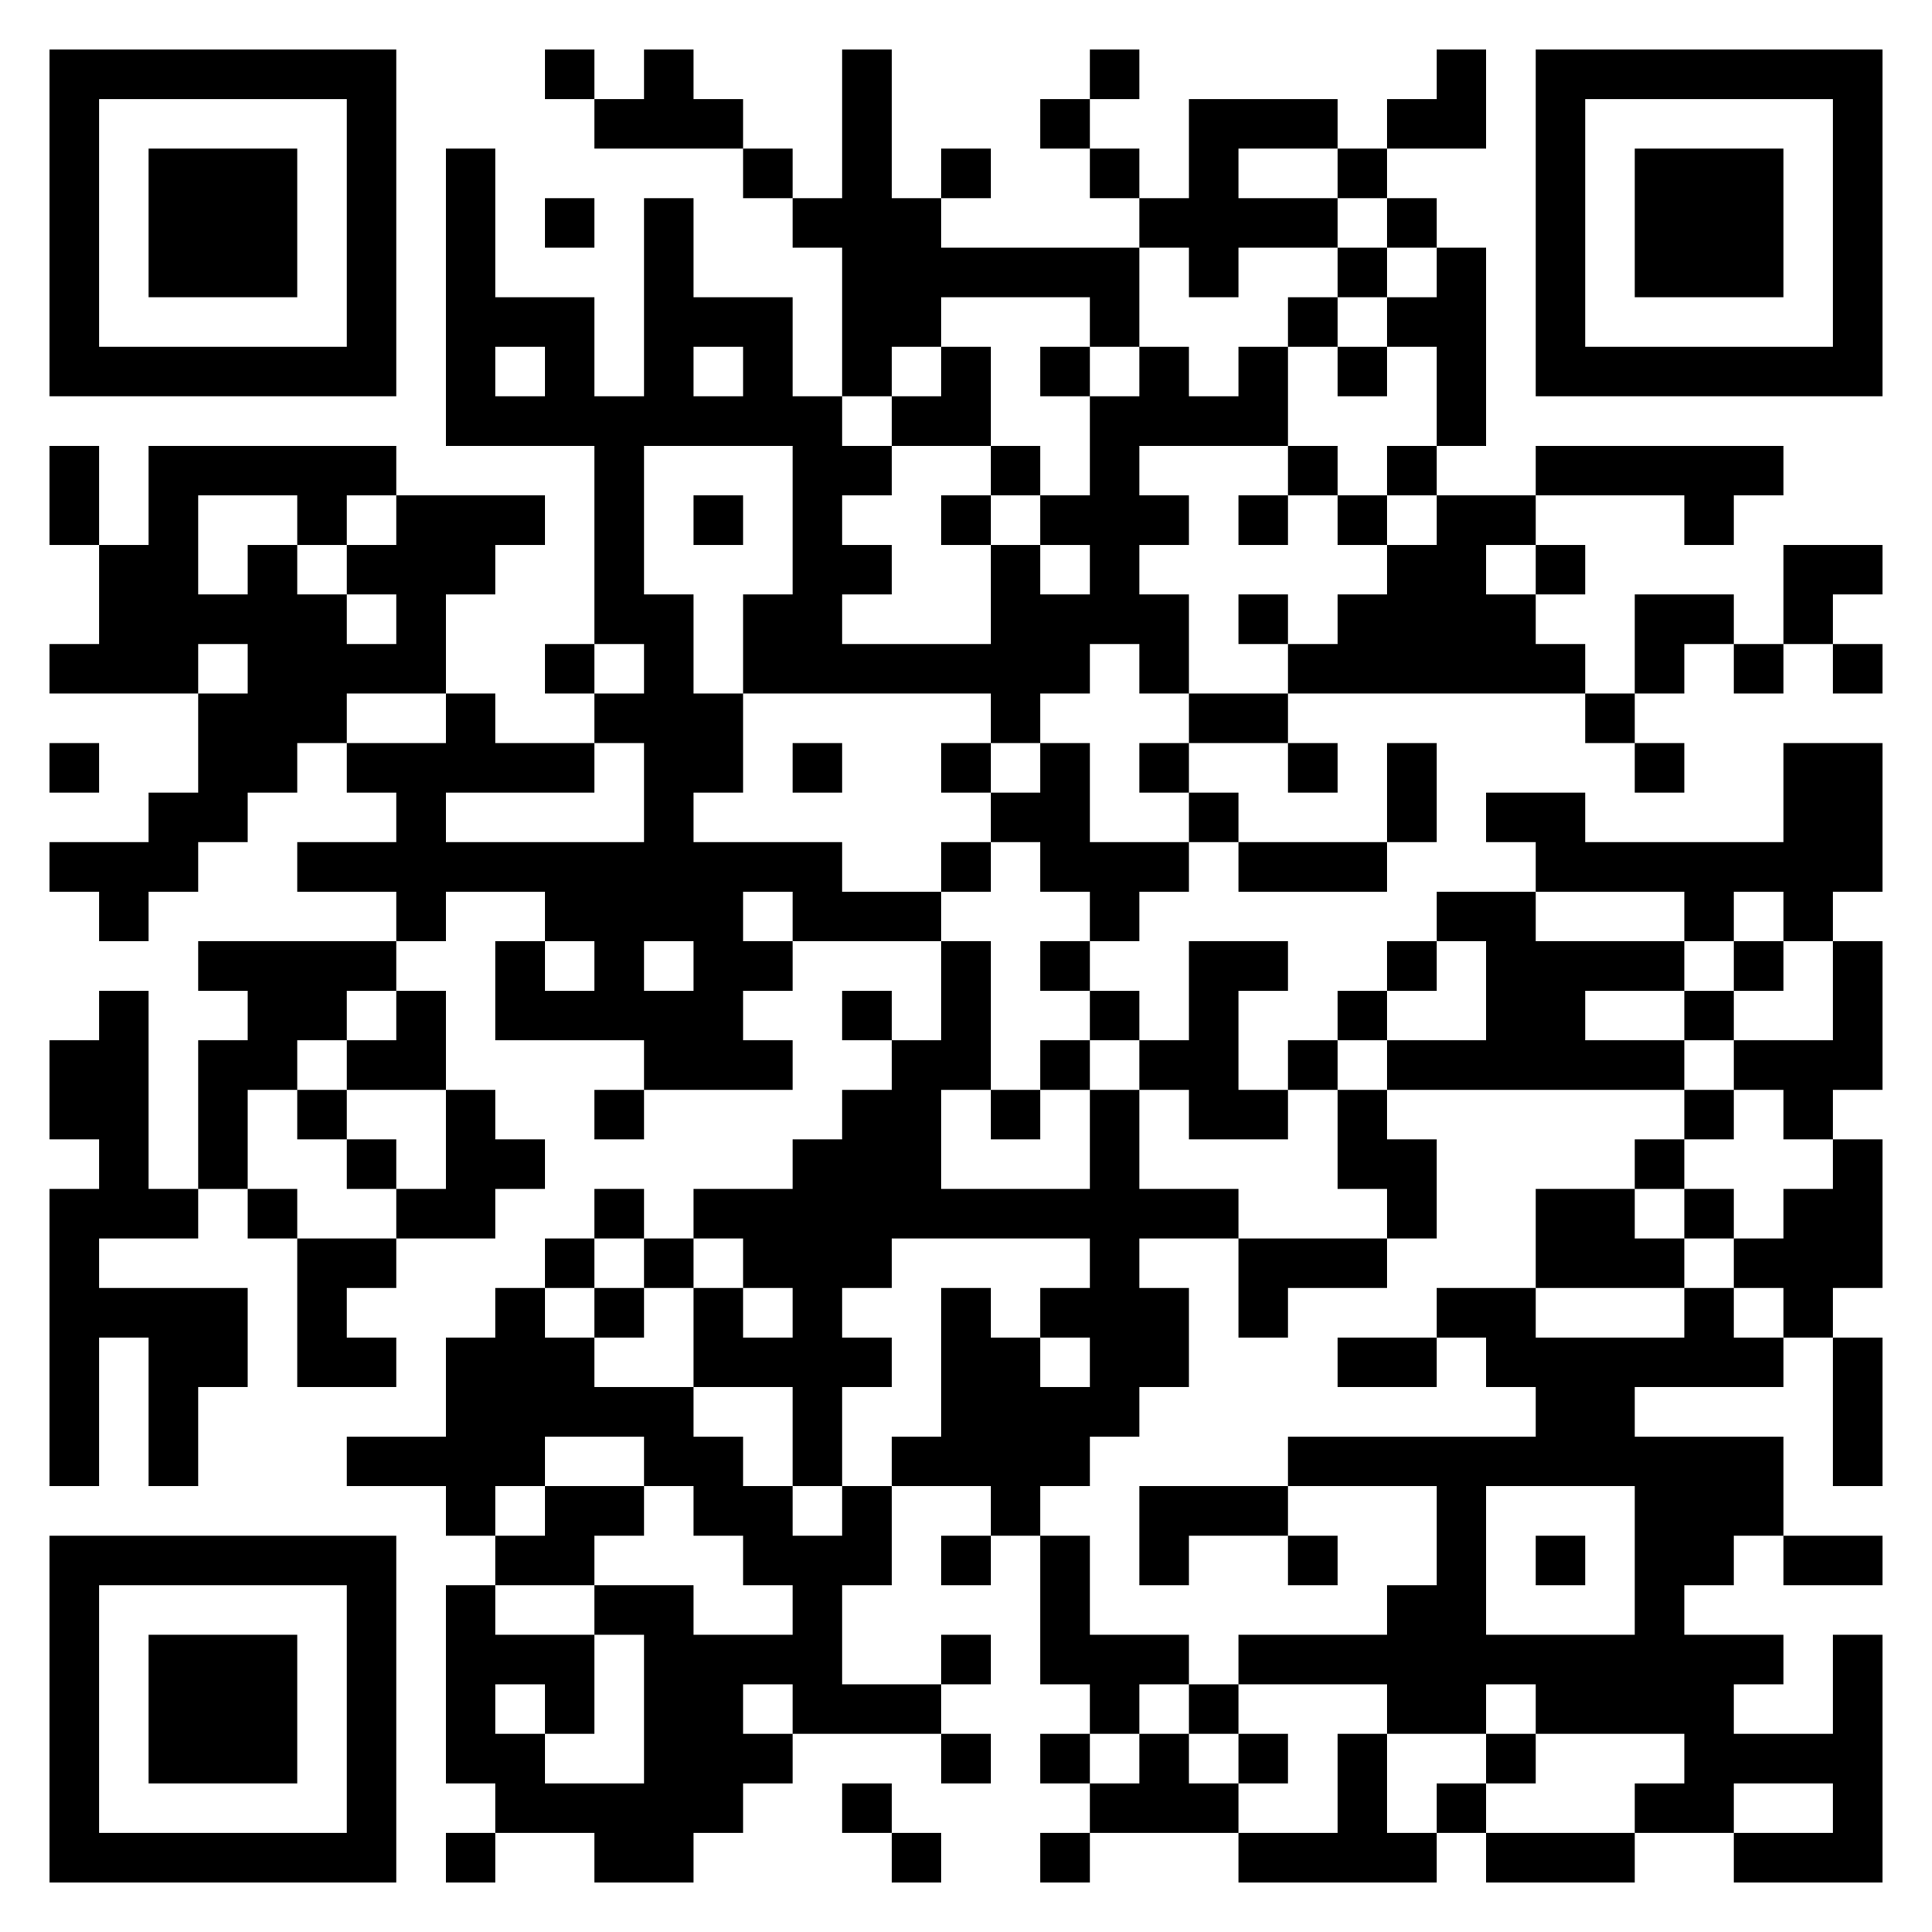
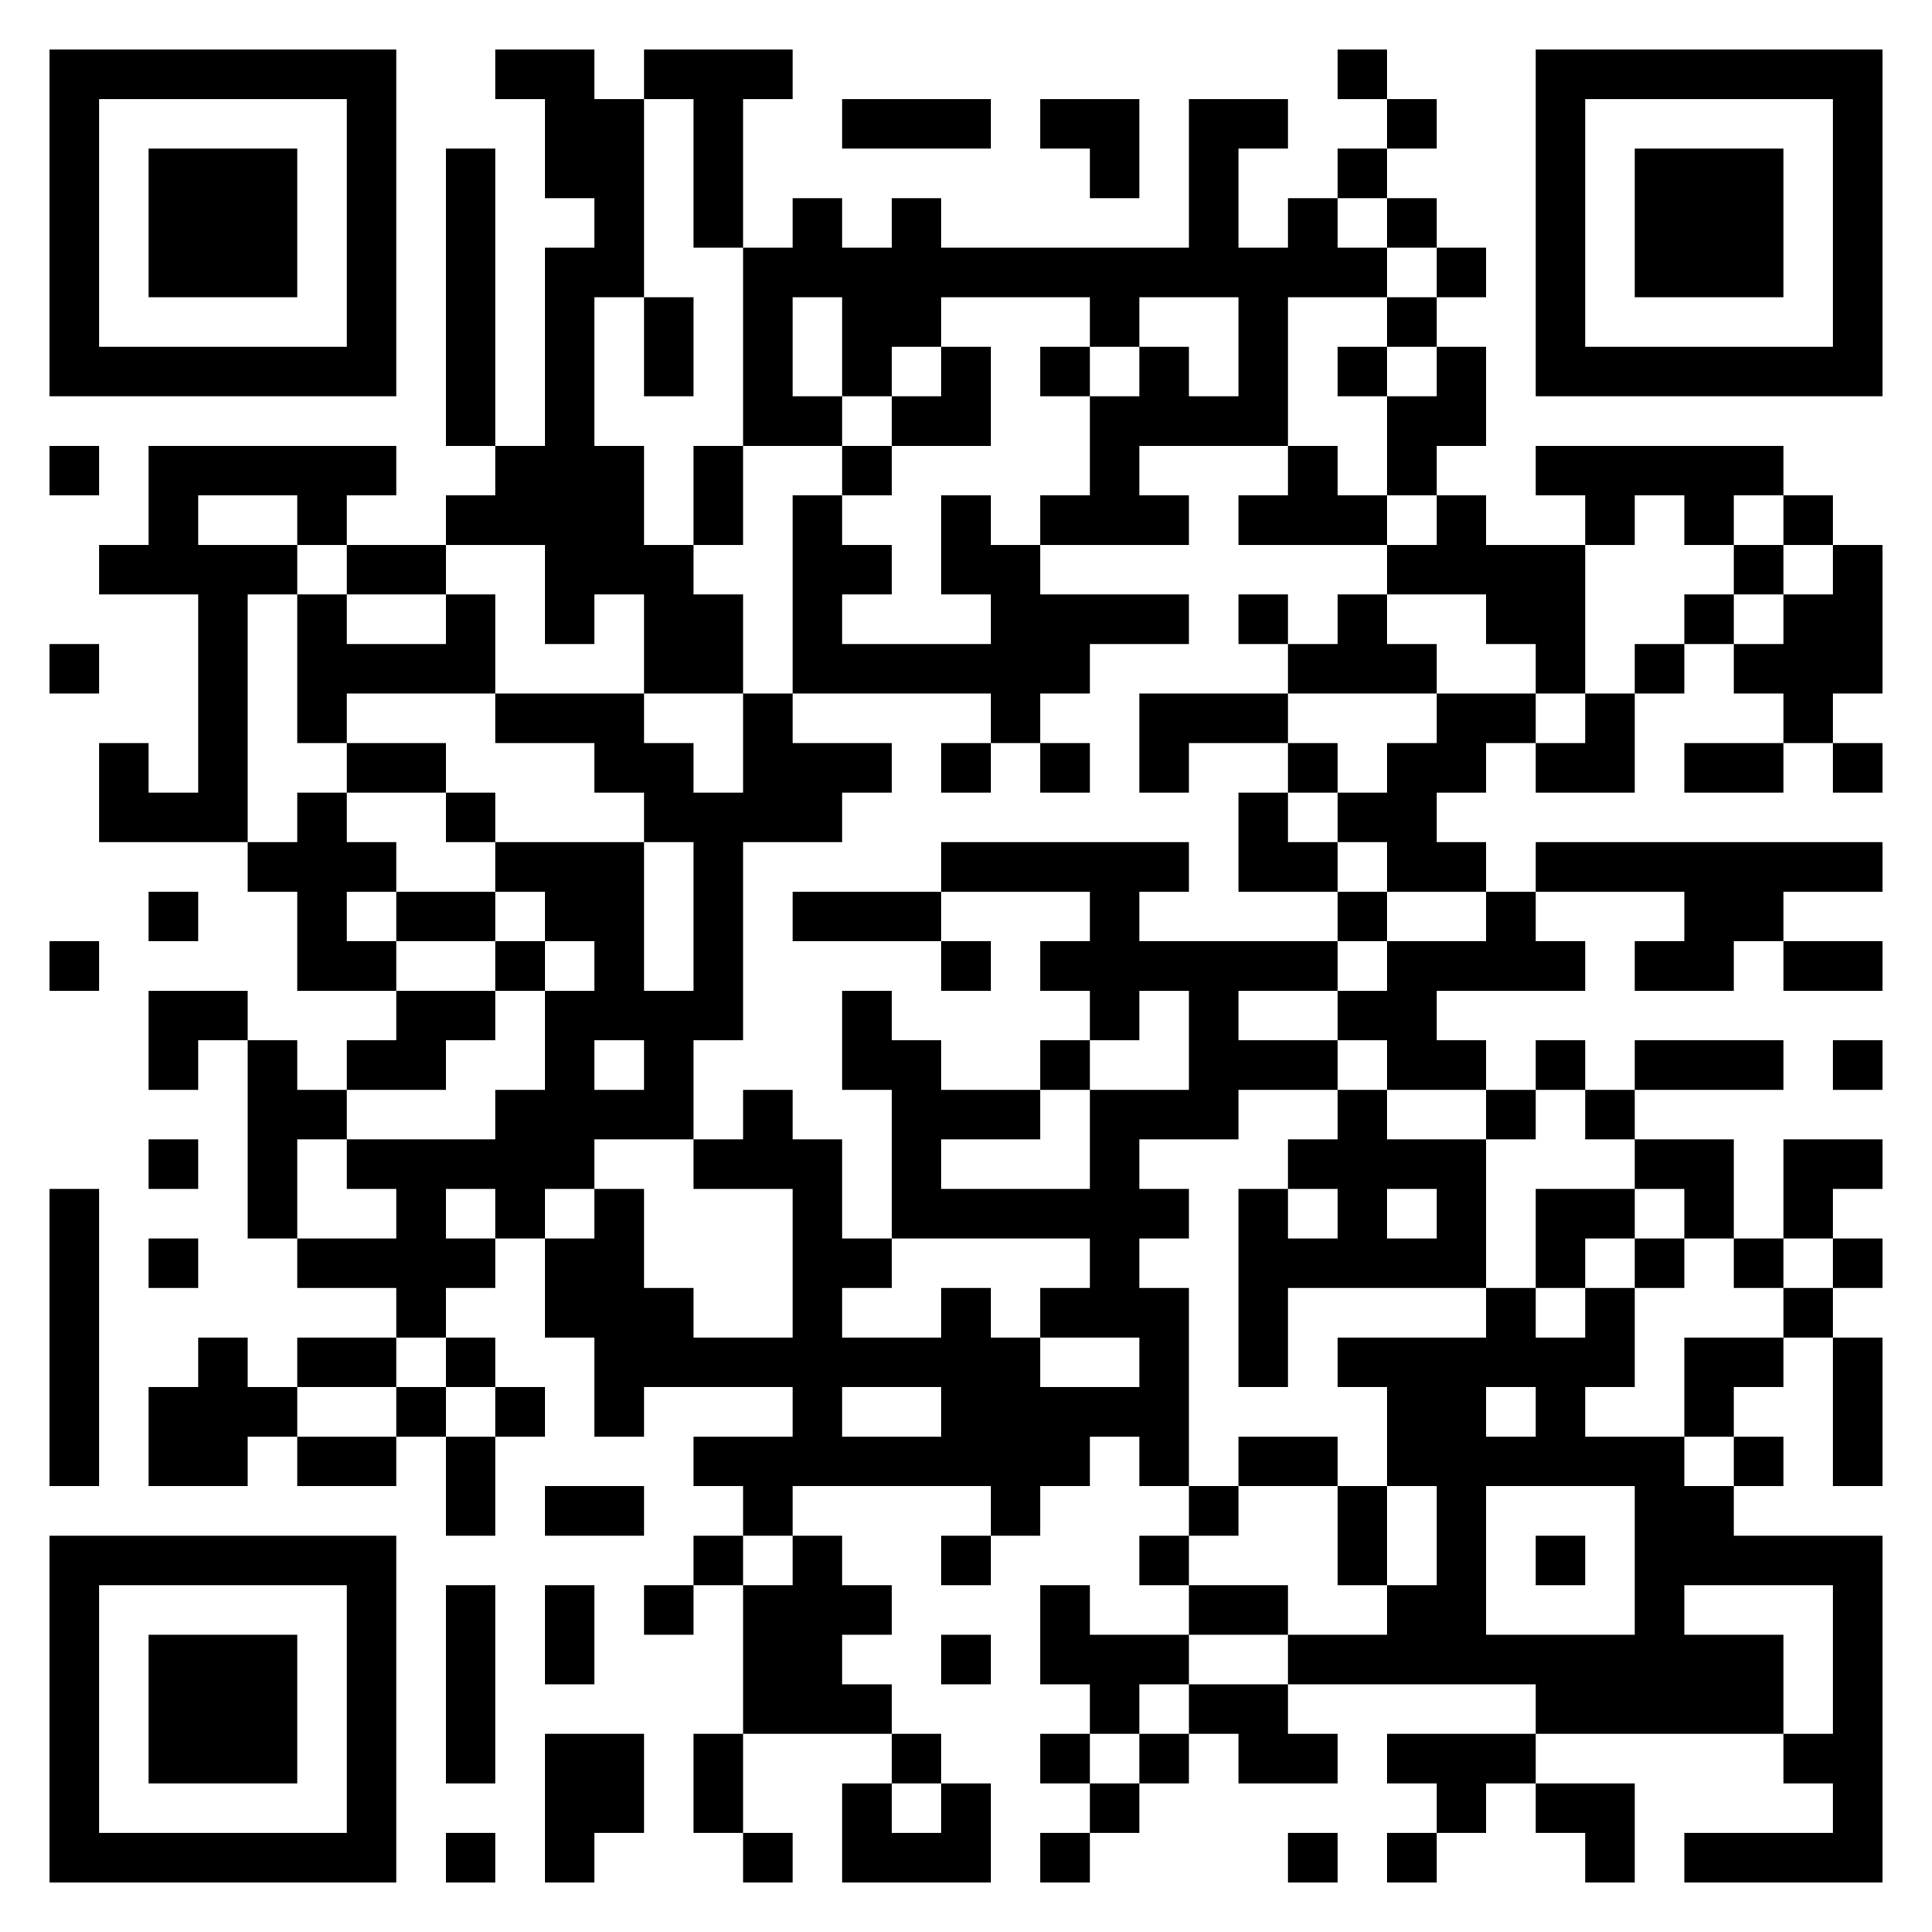
<svg xmlns="http://www.w3.org/2000/svg" version="1.1" viewBox="0 0 39 39" stroke="none">
  <rect width="100%" height="100%" fill="#FFFFFF" />
-   <path d="M1,1h1v1h-1z M2,1h1v1h-1z M3,1h1v1h-1z M4,1h1v1h-1z M5,1h1v1h-1z M6,1h1v1h-1z M7,1h1v1h-1z M11,1h1v1h-1z M13,1h1v1h-1z M17,1h1v1h-1z M22,1h1v1h-1z M29,1h1v1h-1z M31,1h1v1h-1z M32,1h1v1h-1z M33,1h1v1h-1z M34,1h1v1h-1z M35,1h1v1h-1z M36,1h1v1h-1z M37,1h1v1h-1z M1,2h1v1h-1z M7,2h1v1h-1z M12,2h1v1h-1z M13,2h1v1h-1z M14,2h1v1h-1z M17,2h1v1h-1z M21,2h1v1h-1z M24,2h1v1h-1z M25,2h1v1h-1z M26,2h1v1h-1z M28,2h1v1h-1z M29,2h1v1h-1z M31,2h1v1h-1z M37,2h1v1h-1z M1,3h1v1h-1z M3,3h1v1h-1z M4,3h1v1h-1z M5,3h1v1h-1z M7,3h1v1h-1z M9,3h1v1h-1z M15,3h1v1h-1z M17,3h1v1h-1z M19,3h1v1h-1z M22,3h1v1h-1z M24,3h1v1h-1z M27,3h1v1h-1z M31,3h1v1h-1z M33,3h1v1h-1z M34,3h1v1h-1z M35,3h1v1h-1z M37,3h1v1h-1z M1,4h1v1h-1z M3,4h1v1h-1z M4,4h1v1h-1z M5,4h1v1h-1z M7,4h1v1h-1z M9,4h1v1h-1z M11,4h1v1h-1z M13,4h1v1h-1z M16,4h1v1h-1z M17,4h1v1h-1z M18,4h1v1h-1z M23,4h1v1h-1z M24,4h1v1h-1z M25,4h1v1h-1z M26,4h1v1h-1z M28,4h1v1h-1z M31,4h1v1h-1z M33,4h1v1h-1z M34,4h1v1h-1z M35,4h1v1h-1z M37,4h1v1h-1z M1,5h1v1h-1z M3,5h1v1h-1z M4,5h1v1h-1z M5,5h1v1h-1z M7,5h1v1h-1z M9,5h1v1h-1z M13,5h1v1h-1z M17,5h1v1h-1z M18,5h1v1h-1z M19,5h1v1h-1z M20,5h1v1h-1z M21,5h1v1h-1z M22,5h1v1h-1z M24,5h1v1h-1z M27,5h1v1h-1z M29,5h1v1h-1z M31,5h1v1h-1z M33,5h1v1h-1z M34,5h1v1h-1z M35,5h1v1h-1z M37,5h1v1h-1z M1,6h1v1h-1z M7,6h1v1h-1z M9,6h1v1h-1z M10,6h1v1h-1z M11,6h1v1h-1z M13,6h1v1h-1z M14,6h1v1h-1z M15,6h1v1h-1z M17,6h1v1h-1z M18,6h1v1h-1z M22,6h1v1h-1z M26,6h1v1h-1z M28,6h1v1h-1z M29,6h1v1h-1z M31,6h1v1h-1z M37,6h1v1h-1z M1,7h1v1h-1z M2,7h1v1h-1z M3,7h1v1h-1z M4,7h1v1h-1z M5,7h1v1h-1z M6,7h1v1h-1z M7,7h1v1h-1z M9,7h1v1h-1z M11,7h1v1h-1z M13,7h1v1h-1z M15,7h1v1h-1z M17,7h1v1h-1z M19,7h1v1h-1z M21,7h1v1h-1z M23,7h1v1h-1z M25,7h1v1h-1z M27,7h1v1h-1z M29,7h1v1h-1z M31,7h1v1h-1z M32,7h1v1h-1z M33,7h1v1h-1z M34,7h1v1h-1z M35,7h1v1h-1z M36,7h1v1h-1z M37,7h1v1h-1z M9,8h1v1h-1z M10,8h1v1h-1z M11,8h1v1h-1z M12,8h1v1h-1z M13,8h1v1h-1z M14,8h1v1h-1z M15,8h1v1h-1z M16,8h1v1h-1z M18,8h1v1h-1z M19,8h1v1h-1z M22,8h1v1h-1z M23,8h1v1h-1z M24,8h1v1h-1z M25,8h1v1h-1z M29,8h1v1h-1z M1,9h1v1h-1z M3,9h1v1h-1z M4,9h1v1h-1z M5,9h1v1h-1z M6,9h1v1h-1z M7,9h1v1h-1z M12,9h1v1h-1z M16,9h1v1h-1z M17,9h1v1h-1z M20,9h1v1h-1z M22,9h1v1h-1z M26,9h1v1h-1z M28,9h1v1h-1z M31,9h1v1h-1z M32,9h1v1h-1z M33,9h1v1h-1z M34,9h1v1h-1z M35,9h1v1h-1z M1,10h1v1h-1z M3,10h1v1h-1z M6,10h1v1h-1z M8,10h1v1h-1z M9,10h1v1h-1z M10,10h1v1h-1z M12,10h1v1h-1z M14,10h1v1h-1z M16,10h1v1h-1z M19,10h1v1h-1z M21,10h1v1h-1z M22,10h1v1h-1z M23,10h1v1h-1z M25,10h1v1h-1z M27,10h1v1h-1z M29,10h1v1h-1z M30,10h1v1h-1z M34,10h1v1h-1z M2,11h1v1h-1z M3,11h1v1h-1z M5,11h1v1h-1z M7,11h1v1h-1z M8,11h1v1h-1z M9,11h1v1h-1z M12,11h1v1h-1z M16,11h1v1h-1z M17,11h1v1h-1z M20,11h1v1h-1z M22,11h1v1h-1z M28,11h1v1h-1z M29,11h1v1h-1z M31,11h1v1h-1z M36,11h1v1h-1z M37,11h1v1h-1z M2,12h1v1h-1z M3,12h1v1h-1z M4,12h1v1h-1z M5,12h1v1h-1z M6,12h1v1h-1z M8,12h1v1h-1z M12,12h1v1h-1z M13,12h1v1h-1z M15,12h1v1h-1z M16,12h1v1h-1z M20,12h1v1h-1z M21,12h1v1h-1z M22,12h1v1h-1z M23,12h1v1h-1z M25,12h1v1h-1z M27,12h1v1h-1z M28,12h1v1h-1z M29,12h1v1h-1z M30,12h1v1h-1z M33,12h1v1h-1z M34,12h1v1h-1z M36,12h1v1h-1z M1,13h1v1h-1z M2,13h1v1h-1z M3,13h1v1h-1z M5,13h1v1h-1z M6,13h1v1h-1z M7,13h1v1h-1z M8,13h1v1h-1z M11,13h1v1h-1z M13,13h1v1h-1z M15,13h1v1h-1z M16,13h1v1h-1z M17,13h1v1h-1z M18,13h1v1h-1z M19,13h1v1h-1z M20,13h1v1h-1z M21,13h1v1h-1z M23,13h1v1h-1z M26,13h1v1h-1z M27,13h1v1h-1z M28,13h1v1h-1z M29,13h1v1h-1z M30,13h1v1h-1z M31,13h1v1h-1z M33,13h1v1h-1z M35,13h1v1h-1z M37,13h1v1h-1z M4,14h1v1h-1z M5,14h1v1h-1z M6,14h1v1h-1z M9,14h1v1h-1z M12,14h1v1h-1z M13,14h1v1h-1z M14,14h1v1h-1z M20,14h1v1h-1z M24,14h1v1h-1z M25,14h1v1h-1z M32,14h1v1h-1z M1,15h1v1h-1z M4,15h1v1h-1z M5,15h1v1h-1z M7,15h1v1h-1z M8,15h1v1h-1z M9,15h1v1h-1z M10,15h1v1h-1z M11,15h1v1h-1z M13,15h1v1h-1z M14,15h1v1h-1z M16,15h1v1h-1z M19,15h1v1h-1z M21,15h1v1h-1z M23,15h1v1h-1z M26,15h1v1h-1z M28,15h1v1h-1z M33,15h1v1h-1z M36,15h1v1h-1z M37,15h1v1h-1z M3,16h1v1h-1z M4,16h1v1h-1z M8,16h1v1h-1z M13,16h1v1h-1z M20,16h1v1h-1z M21,16h1v1h-1z M24,16h1v1h-1z M28,16h1v1h-1z M30,16h1v1h-1z M31,16h1v1h-1z M36,16h1v1h-1z M37,16h1v1h-1z M1,17h1v1h-1z M2,17h1v1h-1z M3,17h1v1h-1z M6,17h1v1h-1z M7,17h1v1h-1z M8,17h1v1h-1z M9,17h1v1h-1z M10,17h1v1h-1z M11,17h1v1h-1z M12,17h1v1h-1z M13,17h1v1h-1z M14,17h1v1h-1z M15,17h1v1h-1z M16,17h1v1h-1z M19,17h1v1h-1z M21,17h1v1h-1z M22,17h1v1h-1z M23,17h1v1h-1z M25,17h1v1h-1z M26,17h1v1h-1z M27,17h1v1h-1z M31,17h1v1h-1z M32,17h1v1h-1z M33,17h1v1h-1z M34,17h1v1h-1z M35,17h1v1h-1z M36,17h1v1h-1z M37,17h1v1h-1z M2,18h1v1h-1z M8,18h1v1h-1z M11,18h1v1h-1z M12,18h1v1h-1z M13,18h1v1h-1z M14,18h1v1h-1z M16,18h1v1h-1z M17,18h1v1h-1z M18,18h1v1h-1z M22,18h1v1h-1z M29,18h1v1h-1z M30,18h1v1h-1z M34,18h1v1h-1z M36,18h1v1h-1z M4,19h1v1h-1z M5,19h1v1h-1z M6,19h1v1h-1z M7,19h1v1h-1z M10,19h1v1h-1z M12,19h1v1h-1z M14,19h1v1h-1z M15,19h1v1h-1z M19,19h1v1h-1z M21,19h1v1h-1z M24,19h1v1h-1z M25,19h1v1h-1z M28,19h1v1h-1z M30,19h1v1h-1z M31,19h1v1h-1z M32,19h1v1h-1z M33,19h1v1h-1z M35,19h1v1h-1z M37,19h1v1h-1z M2,20h1v1h-1z M5,20h1v1h-1z M6,20h1v1h-1z M8,20h1v1h-1z M10,20h1v1h-1z M11,20h1v1h-1z M12,20h1v1h-1z M13,20h1v1h-1z M14,20h1v1h-1z M17,20h1v1h-1z M19,20h1v1h-1z M22,20h1v1h-1z M24,20h1v1h-1z M27,20h1v1h-1z M30,20h1v1h-1z M31,20h1v1h-1z M34,20h1v1h-1z M37,20h1v1h-1z M1,21h1v1h-1z M2,21h1v1h-1z M4,21h1v1h-1z M5,21h1v1h-1z M7,21h1v1h-1z M8,21h1v1h-1z M13,21h1v1h-1z M14,21h1v1h-1z M15,21h1v1h-1z M18,21h1v1h-1z M19,21h1v1h-1z M21,21h1v1h-1z M23,21h1v1h-1z M24,21h1v1h-1z M26,21h1v1h-1z M28,21h1v1h-1z M29,21h1v1h-1z M30,21h1v1h-1z M31,21h1v1h-1z M32,21h1v1h-1z M33,21h1v1h-1z M35,21h1v1h-1z M36,21h1v1h-1z M37,21h1v1h-1z M1,22h1v1h-1z M2,22h1v1h-1z M4,22h1v1h-1z M6,22h1v1h-1z M9,22h1v1h-1z M12,22h1v1h-1z M17,22h1v1h-1z M18,22h1v1h-1z M20,22h1v1h-1z M22,22h1v1h-1z M24,22h1v1h-1z M25,22h1v1h-1z M27,22h1v1h-1z M34,22h1v1h-1z M36,22h1v1h-1z M2,23h1v1h-1z M4,23h1v1h-1z M7,23h1v1h-1z M9,23h1v1h-1z M10,23h1v1h-1z M16,23h1v1h-1z M17,23h1v1h-1z M18,23h1v1h-1z M22,23h1v1h-1z M27,23h1v1h-1z M28,23h1v1h-1z M33,23h1v1h-1z M37,23h1v1h-1z M1,24h1v1h-1z M2,24h1v1h-1z M3,24h1v1h-1z M5,24h1v1h-1z M8,24h1v1h-1z M9,24h1v1h-1z M12,24h1v1h-1z M14,24h1v1h-1z M15,24h1v1h-1z M16,24h1v1h-1z M17,24h1v1h-1z M18,24h1v1h-1z M19,24h1v1h-1z M20,24h1v1h-1z M21,24h1v1h-1z M22,24h1v1h-1z M23,24h1v1h-1z M24,24h1v1h-1z M28,24h1v1h-1z M31,24h1v1h-1z M32,24h1v1h-1z M34,24h1v1h-1z M36,24h1v1h-1z M37,24h1v1h-1z M1,25h1v1h-1z M6,25h1v1h-1z M7,25h1v1h-1z M11,25h1v1h-1z M13,25h1v1h-1z M15,25h1v1h-1z M16,25h1v1h-1z M17,25h1v1h-1z M22,25h1v1h-1z M25,25h1v1h-1z M26,25h1v1h-1z M27,25h1v1h-1z M31,25h1v1h-1z M32,25h1v1h-1z M33,25h1v1h-1z M35,25h1v1h-1z M36,25h1v1h-1z M37,25h1v1h-1z M1,26h1v1h-1z M2,26h1v1h-1z M3,26h1v1h-1z M4,26h1v1h-1z M6,26h1v1h-1z M10,26h1v1h-1z M12,26h1v1h-1z M14,26h1v1h-1z M16,26h1v1h-1z M19,26h1v1h-1z M21,26h1v1h-1z M22,26h1v1h-1z M23,26h1v1h-1z M25,26h1v1h-1z M29,26h1v1h-1z M30,26h1v1h-1z M34,26h1v1h-1z M36,26h1v1h-1z M1,27h1v1h-1z M3,27h1v1h-1z M4,27h1v1h-1z M6,27h1v1h-1z M7,27h1v1h-1z M9,27h1v1h-1z M10,27h1v1h-1z M11,27h1v1h-1z M14,27h1v1h-1z M15,27h1v1h-1z M16,27h1v1h-1z M17,27h1v1h-1z M19,27h1v1h-1z M20,27h1v1h-1z M22,27h1v1h-1z M23,27h1v1h-1z M27,27h1v1h-1z M28,27h1v1h-1z M30,27h1v1h-1z M31,27h1v1h-1z M32,27h1v1h-1z M33,27h1v1h-1z M34,27h1v1h-1z M35,27h1v1h-1z M37,27h1v1h-1z M1,28h1v1h-1z M3,28h1v1h-1z M9,28h1v1h-1z M10,28h1v1h-1z M11,28h1v1h-1z M12,28h1v1h-1z M13,28h1v1h-1z M16,28h1v1h-1z M19,28h1v1h-1z M20,28h1v1h-1z M21,28h1v1h-1z M22,28h1v1h-1z M31,28h1v1h-1z M32,28h1v1h-1z M37,28h1v1h-1z M1,29h1v1h-1z M3,29h1v1h-1z M7,29h1v1h-1z M8,29h1v1h-1z M9,29h1v1h-1z M10,29h1v1h-1z M13,29h1v1h-1z M14,29h1v1h-1z M16,29h1v1h-1z M18,29h1v1h-1z M19,29h1v1h-1z M20,29h1v1h-1z M21,29h1v1h-1z M26,29h1v1h-1z M27,29h1v1h-1z M28,29h1v1h-1z M29,29h1v1h-1z M30,29h1v1h-1z M31,29h1v1h-1z M32,29h1v1h-1z M33,29h1v1h-1z M34,29h1v1h-1z M35,29h1v1h-1z M37,29h1v1h-1z M9,30h1v1h-1z M11,30h1v1h-1z M12,30h1v1h-1z M14,30h1v1h-1z M15,30h1v1h-1z M17,30h1v1h-1z M20,30h1v1h-1z M23,30h1v1h-1z M24,30h1v1h-1z M25,30h1v1h-1z M29,30h1v1h-1z M33,30h1v1h-1z M34,30h1v1h-1z M35,30h1v1h-1z M1,31h1v1h-1z M2,31h1v1h-1z M3,31h1v1h-1z M4,31h1v1h-1z M5,31h1v1h-1z M6,31h1v1h-1z M7,31h1v1h-1z M10,31h1v1h-1z M11,31h1v1h-1z M15,31h1v1h-1z M16,31h1v1h-1z M17,31h1v1h-1z M19,31h1v1h-1z M21,31h1v1h-1z M23,31h1v1h-1z M26,31h1v1h-1z M29,31h1v1h-1z M31,31h1v1h-1z M33,31h1v1h-1z M34,31h1v1h-1z M36,31h1v1h-1z M37,31h1v1h-1z M1,32h1v1h-1z M7,32h1v1h-1z M9,32h1v1h-1z M12,32h1v1h-1z M13,32h1v1h-1z M16,32h1v1h-1z M21,32h1v1h-1z M28,32h1v1h-1z M29,32h1v1h-1z M33,32h1v1h-1z M1,33h1v1h-1z M3,33h1v1h-1z M4,33h1v1h-1z M5,33h1v1h-1z M7,33h1v1h-1z M9,33h1v1h-1z M10,33h1v1h-1z M11,33h1v1h-1z M13,33h1v1h-1z M14,33h1v1h-1z M15,33h1v1h-1z M16,33h1v1h-1z M19,33h1v1h-1z M21,33h1v1h-1z M22,33h1v1h-1z M23,33h1v1h-1z M25,33h1v1h-1z M26,33h1v1h-1z M27,33h1v1h-1z M28,33h1v1h-1z M29,33h1v1h-1z M30,33h1v1h-1z M31,33h1v1h-1z M32,33h1v1h-1z M33,33h1v1h-1z M34,33h1v1h-1z M35,33h1v1h-1z M37,33h1v1h-1z M1,34h1v1h-1z M3,34h1v1h-1z M4,34h1v1h-1z M5,34h1v1h-1z M7,34h1v1h-1z M9,34h1v1h-1z M11,34h1v1h-1z M13,34h1v1h-1z M14,34h1v1h-1z M16,34h1v1h-1z M17,34h1v1h-1z M18,34h1v1h-1z M22,34h1v1h-1z M24,34h1v1h-1z M28,34h1v1h-1z M29,34h1v1h-1z M31,34h1v1h-1z M32,34h1v1h-1z M33,34h1v1h-1z M34,34h1v1h-1z M37,34h1v1h-1z M1,35h1v1h-1z M3,35h1v1h-1z M4,35h1v1h-1z M5,35h1v1h-1z M7,35h1v1h-1z M9,35h1v1h-1z M10,35h1v1h-1z M13,35h1v1h-1z M14,35h1v1h-1z M15,35h1v1h-1z M19,35h1v1h-1z M21,35h1v1h-1z M23,35h1v1h-1z M25,35h1v1h-1z M27,35h1v1h-1z M30,35h1v1h-1z M34,35h1v1h-1z M35,35h1v1h-1z M36,35h1v1h-1z M37,35h1v1h-1z M1,36h1v1h-1z M7,36h1v1h-1z M10,36h1v1h-1z M11,36h1v1h-1z M12,36h1v1h-1z M13,36h1v1h-1z M14,36h1v1h-1z M17,36h1v1h-1z M22,36h1v1h-1z M23,36h1v1h-1z M24,36h1v1h-1z M27,36h1v1h-1z M29,36h1v1h-1z M33,36h1v1h-1z M34,36h1v1h-1z M37,36h1v1h-1z M1,37h1v1h-1z M2,37h1v1h-1z M3,37h1v1h-1z M4,37h1v1h-1z M5,37h1v1h-1z M6,37h1v1h-1z M7,37h1v1h-1z M9,37h1v1h-1z M12,37h1v1h-1z M13,37h1v1h-1z M18,37h1v1h-1z M21,37h1v1h-1z M25,37h1v1h-1z M26,37h1v1h-1z M27,37h1v1h-1z M28,37h1v1h-1z M30,37h1v1h-1z M31,37h1v1h-1z M32,37h1v1h-1z M35,37h1v1h-1z M36,37h1v1h-1z M37,37h1v1h-1z" fill="#000000" />
+   <path d="M1,1h1v1h-1z M2,1h1v1h-1z M3,1h1v1h-1z M4,1h1v1h-1z M5,1h1v1h-1z M6,1h1v1h-1z M7,1h1v1h-1z M10,1h1v1h-1z M11,1h1v1h-1z M13,1h1v1h-1z M14,1h1v1h-1z M15,1h1v1h-1z M27,1h1v1h-1z M31,1h1v1h-1z M32,1h1v1h-1z M33,1h1v1h-1z M34,1h1v1h-1z M35,1h1v1h-1z M36,1h1v1h-1z M37,1h1v1h-1z M1,2h1v1h-1z M7,2h1v1h-1z M11,2h1v1h-1z M12,2h1v1h-1z M14,2h1v1h-1z M17,2h1v1h-1z M18,2h1v1h-1z M19,2h1v1h-1z M21,2h1v1h-1z M22,2h1v1h-1z M24,2h1v1h-1z M25,2h1v1h-1z M28,2h1v1h-1z M31,2h1v1h-1z M37,2h1v1h-1z M1,3h1v1h-1z M3,3h1v1h-1z M4,3h1v1h-1z M5,3h1v1h-1z M7,3h1v1h-1z M9,3h1v1h-1z M11,3h1v1h-1z M12,3h1v1h-1z M14,3h1v1h-1z M22,3h1v1h-1z M24,3h1v1h-1z M27,3h1v1h-1z M31,3h1v1h-1z M33,3h1v1h-1z M34,3h1v1h-1z M35,3h1v1h-1z M37,3h1v1h-1z M1,4h1v1h-1z M3,4h1v1h-1z M4,4h1v1h-1z M5,4h1v1h-1z M7,4h1v1h-1z M9,4h1v1h-1z M12,4h1v1h-1z M14,4h1v1h-1z M16,4h1v1h-1z M18,4h1v1h-1z M24,4h1v1h-1z M26,4h1v1h-1z M28,4h1v1h-1z M31,4h1v1h-1z M33,4h1v1h-1z M34,4h1v1h-1z M35,4h1v1h-1z M37,4h1v1h-1z M1,5h1v1h-1z M3,5h1v1h-1z M4,5h1v1h-1z M5,5h1v1h-1z M7,5h1v1h-1z M9,5h1v1h-1z M11,5h1v1h-1z M12,5h1v1h-1z M15,5h1v1h-1z M16,5h1v1h-1z M17,5h1v1h-1z M18,5h1v1h-1z M19,5h1v1h-1z M20,5h1v1h-1z M21,5h1v1h-1z M22,5h1v1h-1z M23,5h1v1h-1z M24,5h1v1h-1z M25,5h1v1h-1z M26,5h1v1h-1z M27,5h1v1h-1z M29,5h1v1h-1z M31,5h1v1h-1z M33,5h1v1h-1z M34,5h1v1h-1z M35,5h1v1h-1z M37,5h1v1h-1z M1,6h1v1h-1z M7,6h1v1h-1z M9,6h1v1h-1z M11,6h1v1h-1z M13,6h1v1h-1z M15,6h1v1h-1z M17,6h1v1h-1z M18,6h1v1h-1z M22,6h1v1h-1z M25,6h1v1h-1z M28,6h1v1h-1z M31,6h1v1h-1z M37,6h1v1h-1z M1,7h1v1h-1z M2,7h1v1h-1z M3,7h1v1h-1z M4,7h1v1h-1z M5,7h1v1h-1z M6,7h1v1h-1z M7,7h1v1h-1z M9,7h1v1h-1z M11,7h1v1h-1z M13,7h1v1h-1z M15,7h1v1h-1z M17,7h1v1h-1z M19,7h1v1h-1z M21,7h1v1h-1z M23,7h1v1h-1z M25,7h1v1h-1z M27,7h1v1h-1z M29,7h1v1h-1z M31,7h1v1h-1z M32,7h1v1h-1z M33,7h1v1h-1z M34,7h1v1h-1z M35,7h1v1h-1z M36,7h1v1h-1z M37,7h1v1h-1z M9,8h1v1h-1z M11,8h1v1h-1z M15,8h1v1h-1z M16,8h1v1h-1z M18,8h1v1h-1z M19,8h1v1h-1z M22,8h1v1h-1z M23,8h1v1h-1z M24,8h1v1h-1z M25,8h1v1h-1z M28,8h1v1h-1z M29,8h1v1h-1z M1,9h1v1h-1z M3,9h1v1h-1z M4,9h1v1h-1z M5,9h1v1h-1z M6,9h1v1h-1z M7,9h1v1h-1z M10,9h1v1h-1z M11,9h1v1h-1z M12,9h1v1h-1z M14,9h1v1h-1z M17,9h1v1h-1z M22,9h1v1h-1z M26,9h1v1h-1z M28,9h1v1h-1z M31,9h1v1h-1z M32,9h1v1h-1z M33,9h1v1h-1z M34,9h1v1h-1z M35,9h1v1h-1z M3,10h1v1h-1z M6,10h1v1h-1z M9,10h1v1h-1z M10,10h1v1h-1z M11,10h1v1h-1z M12,10h1v1h-1z M14,10h1v1h-1z M16,10h1v1h-1z M19,10h1v1h-1z M21,10h1v1h-1z M22,10h1v1h-1z M23,10h1v1h-1z M25,10h1v1h-1z M26,10h1v1h-1z M27,10h1v1h-1z M29,10h1v1h-1z M32,10h1v1h-1z M34,10h1v1h-1z M36,10h1v1h-1z M2,11h1v1h-1z M3,11h1v1h-1z M4,11h1v1h-1z M5,11h1v1h-1z M7,11h1v1h-1z M8,11h1v1h-1z M11,11h1v1h-1z M12,11h1v1h-1z M13,11h1v1h-1z M16,11h1v1h-1z M17,11h1v1h-1z M19,11h1v1h-1z M20,11h1v1h-1z M28,11h1v1h-1z M29,11h1v1h-1z M30,11h1v1h-1z M31,11h1v1h-1z M35,11h1v1h-1z M37,11h1v1h-1z M4,12h1v1h-1z M6,12h1v1h-1z M9,12h1v1h-1z M11,12h1v1h-1z M13,12h1v1h-1z M14,12h1v1h-1z M16,12h1v1h-1z M20,12h1v1h-1z M21,12h1v1h-1z M22,12h1v1h-1z M23,12h1v1h-1z M25,12h1v1h-1z M27,12h1v1h-1z M30,12h1v1h-1z M31,12h1v1h-1z M34,12h1v1h-1z M36,12h1v1h-1z M37,12h1v1h-1z M1,13h1v1h-1z M4,13h1v1h-1z M6,13h1v1h-1z M7,13h1v1h-1z M8,13h1v1h-1z M9,13h1v1h-1z M13,13h1v1h-1z M14,13h1v1h-1z M16,13h1v1h-1z M17,13h1v1h-1z M18,13h1v1h-1z M19,13h1v1h-1z M20,13h1v1h-1z M21,13h1v1h-1z M26,13h1v1h-1z M27,13h1v1h-1z M28,13h1v1h-1z M31,13h1v1h-1z M33,13h1v1h-1z M35,13h1v1h-1z M36,13h1v1h-1z M37,13h1v1h-1z M4,14h1v1h-1z M6,14h1v1h-1z M10,14h1v1h-1z M11,14h1v1h-1z M12,14h1v1h-1z M15,14h1v1h-1z M20,14h1v1h-1z M23,14h1v1h-1z M24,14h1v1h-1z M25,14h1v1h-1z M29,14h1v1h-1z M30,14h1v1h-1z M32,14h1v1h-1z M36,14h1v1h-1z M2,15h1v1h-1z M4,15h1v1h-1z M7,15h1v1h-1z M8,15h1v1h-1z M12,15h1v1h-1z M13,15h1v1h-1z M15,15h1v1h-1z M16,15h1v1h-1z M17,15h1v1h-1z M19,15h1v1h-1z M21,15h1v1h-1z M23,15h1v1h-1z M26,15h1v1h-1z M28,15h1v1h-1z M29,15h1v1h-1z M31,15h1v1h-1z M32,15h1v1h-1z M34,15h1v1h-1z M35,15h1v1h-1z M37,15h1v1h-1z M2,16h1v1h-1z M3,16h1v1h-1z M4,16h1v1h-1z M6,16h1v1h-1z M9,16h1v1h-1z M13,16h1v1h-1z M14,16h1v1h-1z M15,16h1v1h-1z M16,16h1v1h-1z M25,16h1v1h-1z M27,16h1v1h-1z M28,16h1v1h-1z M5,17h1v1h-1z M6,17h1v1h-1z M7,17h1v1h-1z M10,17h1v1h-1z M11,17h1v1h-1z M12,17h1v1h-1z M14,17h1v1h-1z M19,17h1v1h-1z M20,17h1v1h-1z M21,17h1v1h-1z M22,17h1v1h-1z M23,17h1v1h-1z M25,17h1v1h-1z M26,17h1v1h-1z M28,17h1v1h-1z M29,17h1v1h-1z M31,17h1v1h-1z M32,17h1v1h-1z M33,17h1v1h-1z M34,17h1v1h-1z M35,17h1v1h-1z M36,17h1v1h-1z M37,17h1v1h-1z M3,18h1v1h-1z M6,18h1v1h-1z M8,18h1v1h-1z M9,18h1v1h-1z M11,18h1v1h-1z M12,18h1v1h-1z M14,18h1v1h-1z M16,18h1v1h-1z M17,18h1v1h-1z M18,18h1v1h-1z M22,18h1v1h-1z M27,18h1v1h-1z M30,18h1v1h-1z M34,18h1v1h-1z M35,18h1v1h-1z M1,19h1v1h-1z M6,19h1v1h-1z M7,19h1v1h-1z M10,19h1v1h-1z M12,19h1v1h-1z M14,19h1v1h-1z M19,19h1v1h-1z M21,19h1v1h-1z M22,19h1v1h-1z M23,19h1v1h-1z M24,19h1v1h-1z M25,19h1v1h-1z M26,19h1v1h-1z M28,19h1v1h-1z M29,19h1v1h-1z M30,19h1v1h-1z M31,19h1v1h-1z M33,19h1v1h-1z M34,19h1v1h-1z M36,19h1v1h-1z M37,19h1v1h-1z M3,20h1v1h-1z M4,20h1v1h-1z M8,20h1v1h-1z M9,20h1v1h-1z M11,20h1v1h-1z M12,20h1v1h-1z M13,20h1v1h-1z M14,20h1v1h-1z M17,20h1v1h-1z M22,20h1v1h-1z M24,20h1v1h-1z M27,20h1v1h-1z M28,20h1v1h-1z M3,21h1v1h-1z M5,21h1v1h-1z M7,21h1v1h-1z M8,21h1v1h-1z M11,21h1v1h-1z M13,21h1v1h-1z M17,21h1v1h-1z M18,21h1v1h-1z M21,21h1v1h-1z M24,21h1v1h-1z M25,21h1v1h-1z M26,21h1v1h-1z M28,21h1v1h-1z M29,21h1v1h-1z M31,21h1v1h-1z M33,21h1v1h-1z M34,21h1v1h-1z M35,21h1v1h-1z M37,21h1v1h-1z M5,22h1v1h-1z M6,22h1v1h-1z M10,22h1v1h-1z M11,22h1v1h-1z M12,22h1v1h-1z M13,22h1v1h-1z M15,22h1v1h-1z M18,22h1v1h-1z M19,22h1v1h-1z M20,22h1v1h-1z M22,22h1v1h-1z M23,22h1v1h-1z M24,22h1v1h-1z M27,22h1v1h-1z M30,22h1v1h-1z M32,22h1v1h-1z M3,23h1v1h-1z M5,23h1v1h-1z M7,23h1v1h-1z M8,23h1v1h-1z M9,23h1v1h-1z M10,23h1v1h-1z M11,23h1v1h-1z M14,23h1v1h-1z M15,23h1v1h-1z M16,23h1v1h-1z M18,23h1v1h-1z M22,23h1v1h-1z M26,23h1v1h-1z M27,23h1v1h-1z M28,23h1v1h-1z M29,23h1v1h-1z M33,23h1v1h-1z M34,23h1v1h-1z M36,23h1v1h-1z M37,23h1v1h-1z M1,24h1v1h-1z M5,24h1v1h-1z M8,24h1v1h-1z M10,24h1v1h-1z M12,24h1v1h-1z M16,24h1v1h-1z M18,24h1v1h-1z M19,24h1v1h-1z M20,24h1v1h-1z M21,24h1v1h-1z M22,24h1v1h-1z M23,24h1v1h-1z M25,24h1v1h-1z M27,24h1v1h-1z M29,24h1v1h-1z M31,24h1v1h-1z M32,24h1v1h-1z M34,24h1v1h-1z M36,24h1v1h-1z M1,25h1v1h-1z M3,25h1v1h-1z M6,25h1v1h-1z M7,25h1v1h-1z M8,25h1v1h-1z M9,25h1v1h-1z M11,25h1v1h-1z M12,25h1v1h-1z M16,25h1v1h-1z M17,25h1v1h-1z M22,25h1v1h-1z M25,25h1v1h-1z M26,25h1v1h-1z M27,25h1v1h-1z M28,25h1v1h-1z M29,25h1v1h-1z M31,25h1v1h-1z M33,25h1v1h-1z M35,25h1v1h-1z M37,25h1v1h-1z M1,26h1v1h-1z M8,26h1v1h-1z M11,26h1v1h-1z M12,26h1v1h-1z M13,26h1v1h-1z M16,26h1v1h-1z M19,26h1v1h-1z M21,26h1v1h-1z M22,26h1v1h-1z M23,26h1v1h-1z M25,26h1v1h-1z M30,26h1v1h-1z M32,26h1v1h-1z M36,26h1v1h-1z M1,27h1v1h-1z M4,27h1v1h-1z M6,27h1v1h-1z M7,27h1v1h-1z M9,27h1v1h-1z M12,27h1v1h-1z M13,27h1v1h-1z M14,27h1v1h-1z M15,27h1v1h-1z M16,27h1v1h-1z M17,27h1v1h-1z M18,27h1v1h-1z M19,27h1v1h-1z M20,27h1v1h-1z M23,27h1v1h-1z M25,27h1v1h-1z M27,27h1v1h-1z M28,27h1v1h-1z M29,27h1v1h-1z M30,27h1v1h-1z M31,27h1v1h-1z M32,27h1v1h-1z M34,27h1v1h-1z M35,27h1v1h-1z M37,27h1v1h-1z M1,28h1v1h-1z M3,28h1v1h-1z M4,28h1v1h-1z M5,28h1v1h-1z M8,28h1v1h-1z M10,28h1v1h-1z M12,28h1v1h-1z M16,28h1v1h-1z M19,28h1v1h-1z M20,28h1v1h-1z M21,28h1v1h-1z M22,28h1v1h-1z M23,28h1v1h-1z M28,28h1v1h-1z M29,28h1v1h-1z M31,28h1v1h-1z M34,28h1v1h-1z M37,28h1v1h-1z M1,29h1v1h-1z M3,29h1v1h-1z M4,29h1v1h-1z M6,29h1v1h-1z M7,29h1v1h-1z M9,29h1v1h-1z M14,29h1v1h-1z M15,29h1v1h-1z M16,29h1v1h-1z M17,29h1v1h-1z M18,29h1v1h-1z M19,29h1v1h-1z M20,29h1v1h-1z M21,29h1v1h-1z M23,29h1v1h-1z M25,29h1v1h-1z M26,29h1v1h-1z M28,29h1v1h-1z M29,29h1v1h-1z M30,29h1v1h-1z M31,29h1v1h-1z M32,29h1v1h-1z M33,29h1v1h-1z M35,29h1v1h-1z M37,29h1v1h-1z M9,30h1v1h-1z M11,30h1v1h-1z M12,30h1v1h-1z M15,30h1v1h-1z M20,30h1v1h-1z M24,30h1v1h-1z M27,30h1v1h-1z M29,30h1v1h-1z M33,30h1v1h-1z M34,30h1v1h-1z M1,31h1v1h-1z M2,31h1v1h-1z M3,31h1v1h-1z M4,31h1v1h-1z M5,31h1v1h-1z M6,31h1v1h-1z M7,31h1v1h-1z M14,31h1v1h-1z M16,31h1v1h-1z M19,31h1v1h-1z M23,31h1v1h-1z M27,31h1v1h-1z M29,31h1v1h-1z M31,31h1v1h-1z M33,31h1v1h-1z M34,31h1v1h-1z M35,31h1v1h-1z M36,31h1v1h-1z M37,31h1v1h-1z M1,32h1v1h-1z M7,32h1v1h-1z M9,32h1v1h-1z M11,32h1v1h-1z M13,32h1v1h-1z M15,32h1v1h-1z M16,32h1v1h-1z M17,32h1v1h-1z M21,32h1v1h-1z M24,32h1v1h-1z M25,32h1v1h-1z M28,32h1v1h-1z M29,32h1v1h-1z M33,32h1v1h-1z M37,32h1v1h-1z M1,33h1v1h-1z M3,33h1v1h-1z M4,33h1v1h-1z M5,33h1v1h-1z M7,33h1v1h-1z M9,33h1v1h-1z M11,33h1v1h-1z M15,33h1v1h-1z M16,33h1v1h-1z M19,33h1v1h-1z M21,33h1v1h-1z M22,33h1v1h-1z M23,33h1v1h-1z M26,33h1v1h-1z M27,33h1v1h-1z M28,33h1v1h-1z M29,33h1v1h-1z M30,33h1v1h-1z M31,33h1v1h-1z M32,33h1v1h-1z M33,33h1v1h-1z M34,33h1v1h-1z M35,33h1v1h-1z M37,33h1v1h-1z M1,34h1v1h-1z M3,34h1v1h-1z M4,34h1v1h-1z M5,34h1v1h-1z M7,34h1v1h-1z M9,34h1v1h-1z M15,34h1v1h-1z M16,34h1v1h-1z M17,34h1v1h-1z M22,34h1v1h-1z M24,34h1v1h-1z M25,34h1v1h-1z M31,34h1v1h-1z M32,34h1v1h-1z M33,34h1v1h-1z M34,34h1v1h-1z M35,34h1v1h-1z M37,34h1v1h-1z M1,35h1v1h-1z M3,35h1v1h-1z M4,35h1v1h-1z M5,35h1v1h-1z M7,35h1v1h-1z M9,35h1v1h-1z M11,35h1v1h-1z M12,35h1v1h-1z M14,35h1v1h-1z M18,35h1v1h-1z M21,35h1v1h-1z M23,35h1v1h-1z M25,35h1v1h-1z M26,35h1v1h-1z M28,35h1v1h-1z M29,35h1v1h-1z M30,35h1v1h-1z M36,35h1v1h-1z M37,35h1v1h-1z M1,36h1v1h-1z M7,36h1v1h-1z M11,36h1v1h-1z M12,36h1v1h-1z M14,36h1v1h-1z M17,36h1v1h-1z M19,36h1v1h-1z M22,36h1v1h-1z M29,36h1v1h-1z M31,36h1v1h-1z M32,36h1v1h-1z M37,36h1v1h-1z M1,37h1v1h-1z M2,37h1v1h-1z M3,37h1v1h-1z M4,37h1v1h-1z M5,37h1v1h-1z M6,37h1v1h-1z M7,37h1v1h-1z M9,37h1v1h-1z M11,37h1v1h-1z M15,37h1v1h-1z M17,37h1v1h-1z M18,37h1v1h-1z M19,37h1v1h-1z M21,37h1v1h-1z M26,37h1v1h-1z M28,37h1v1h-1z M32,37h1v1h-1z M34,37h1v1h-1z M35,37h1v1h-1z M36,37h1v1h-1z M37,37h1v1h-1z" fill="#000000" />
</svg>
